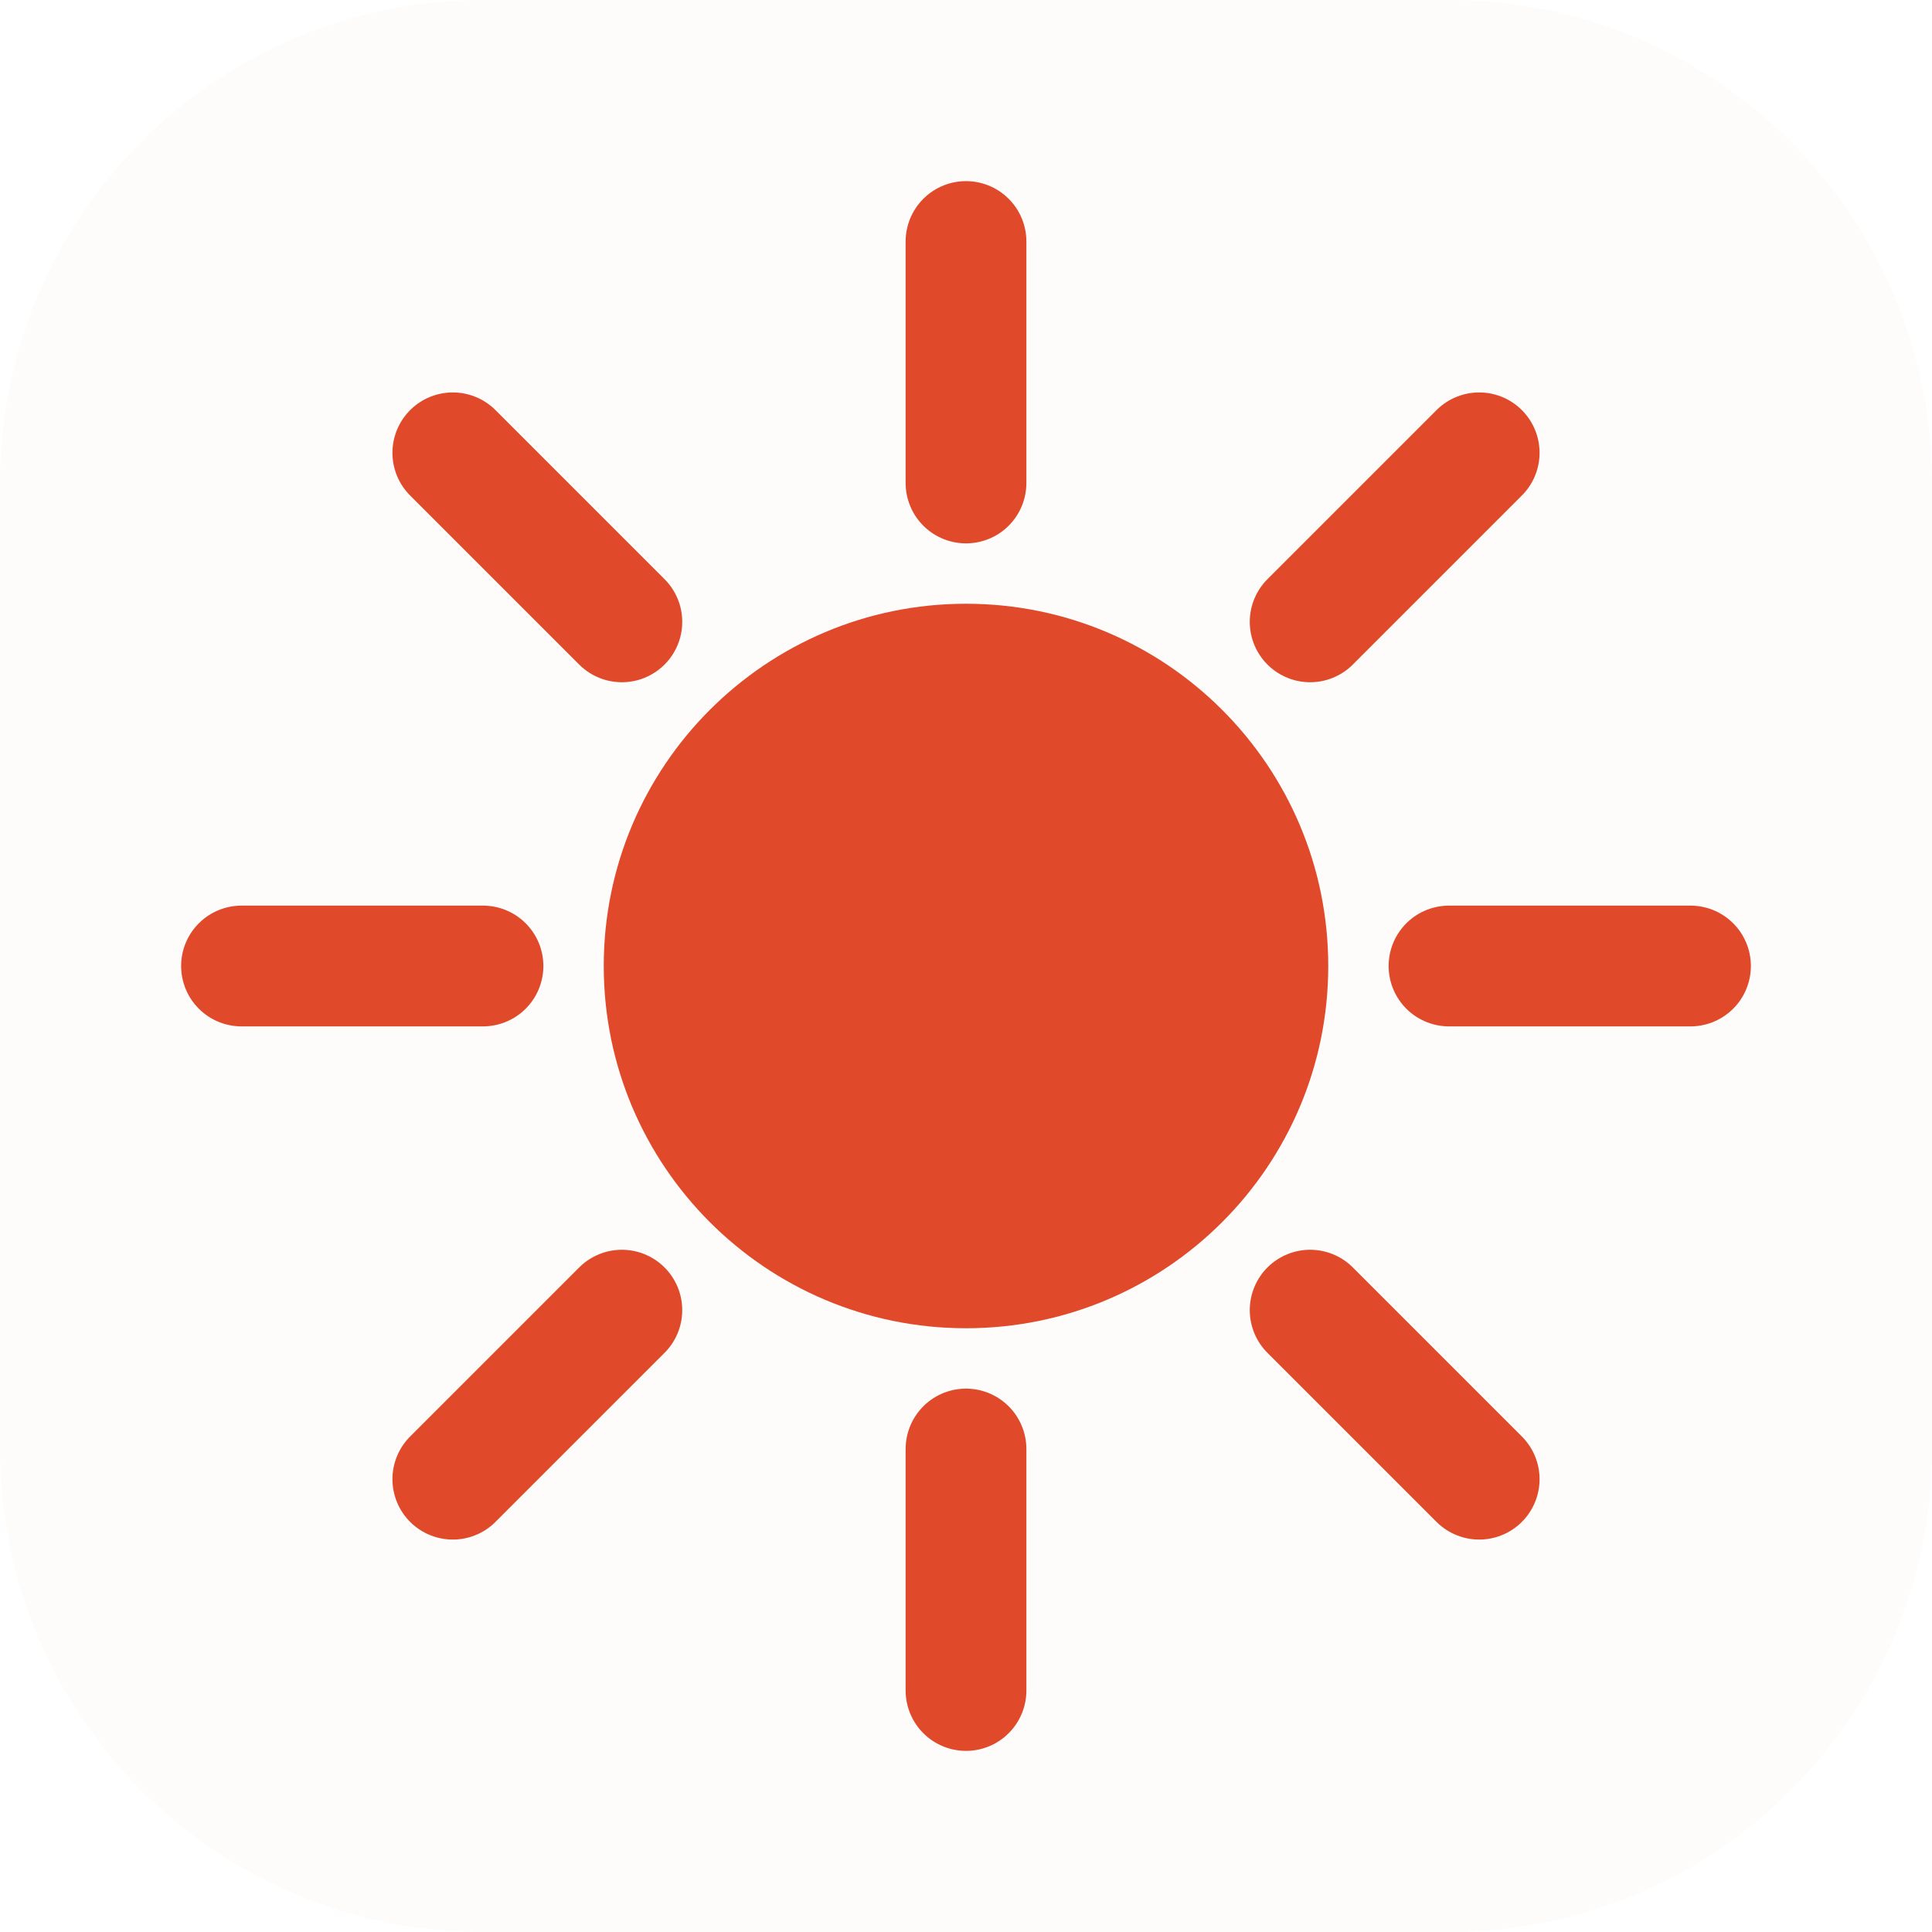
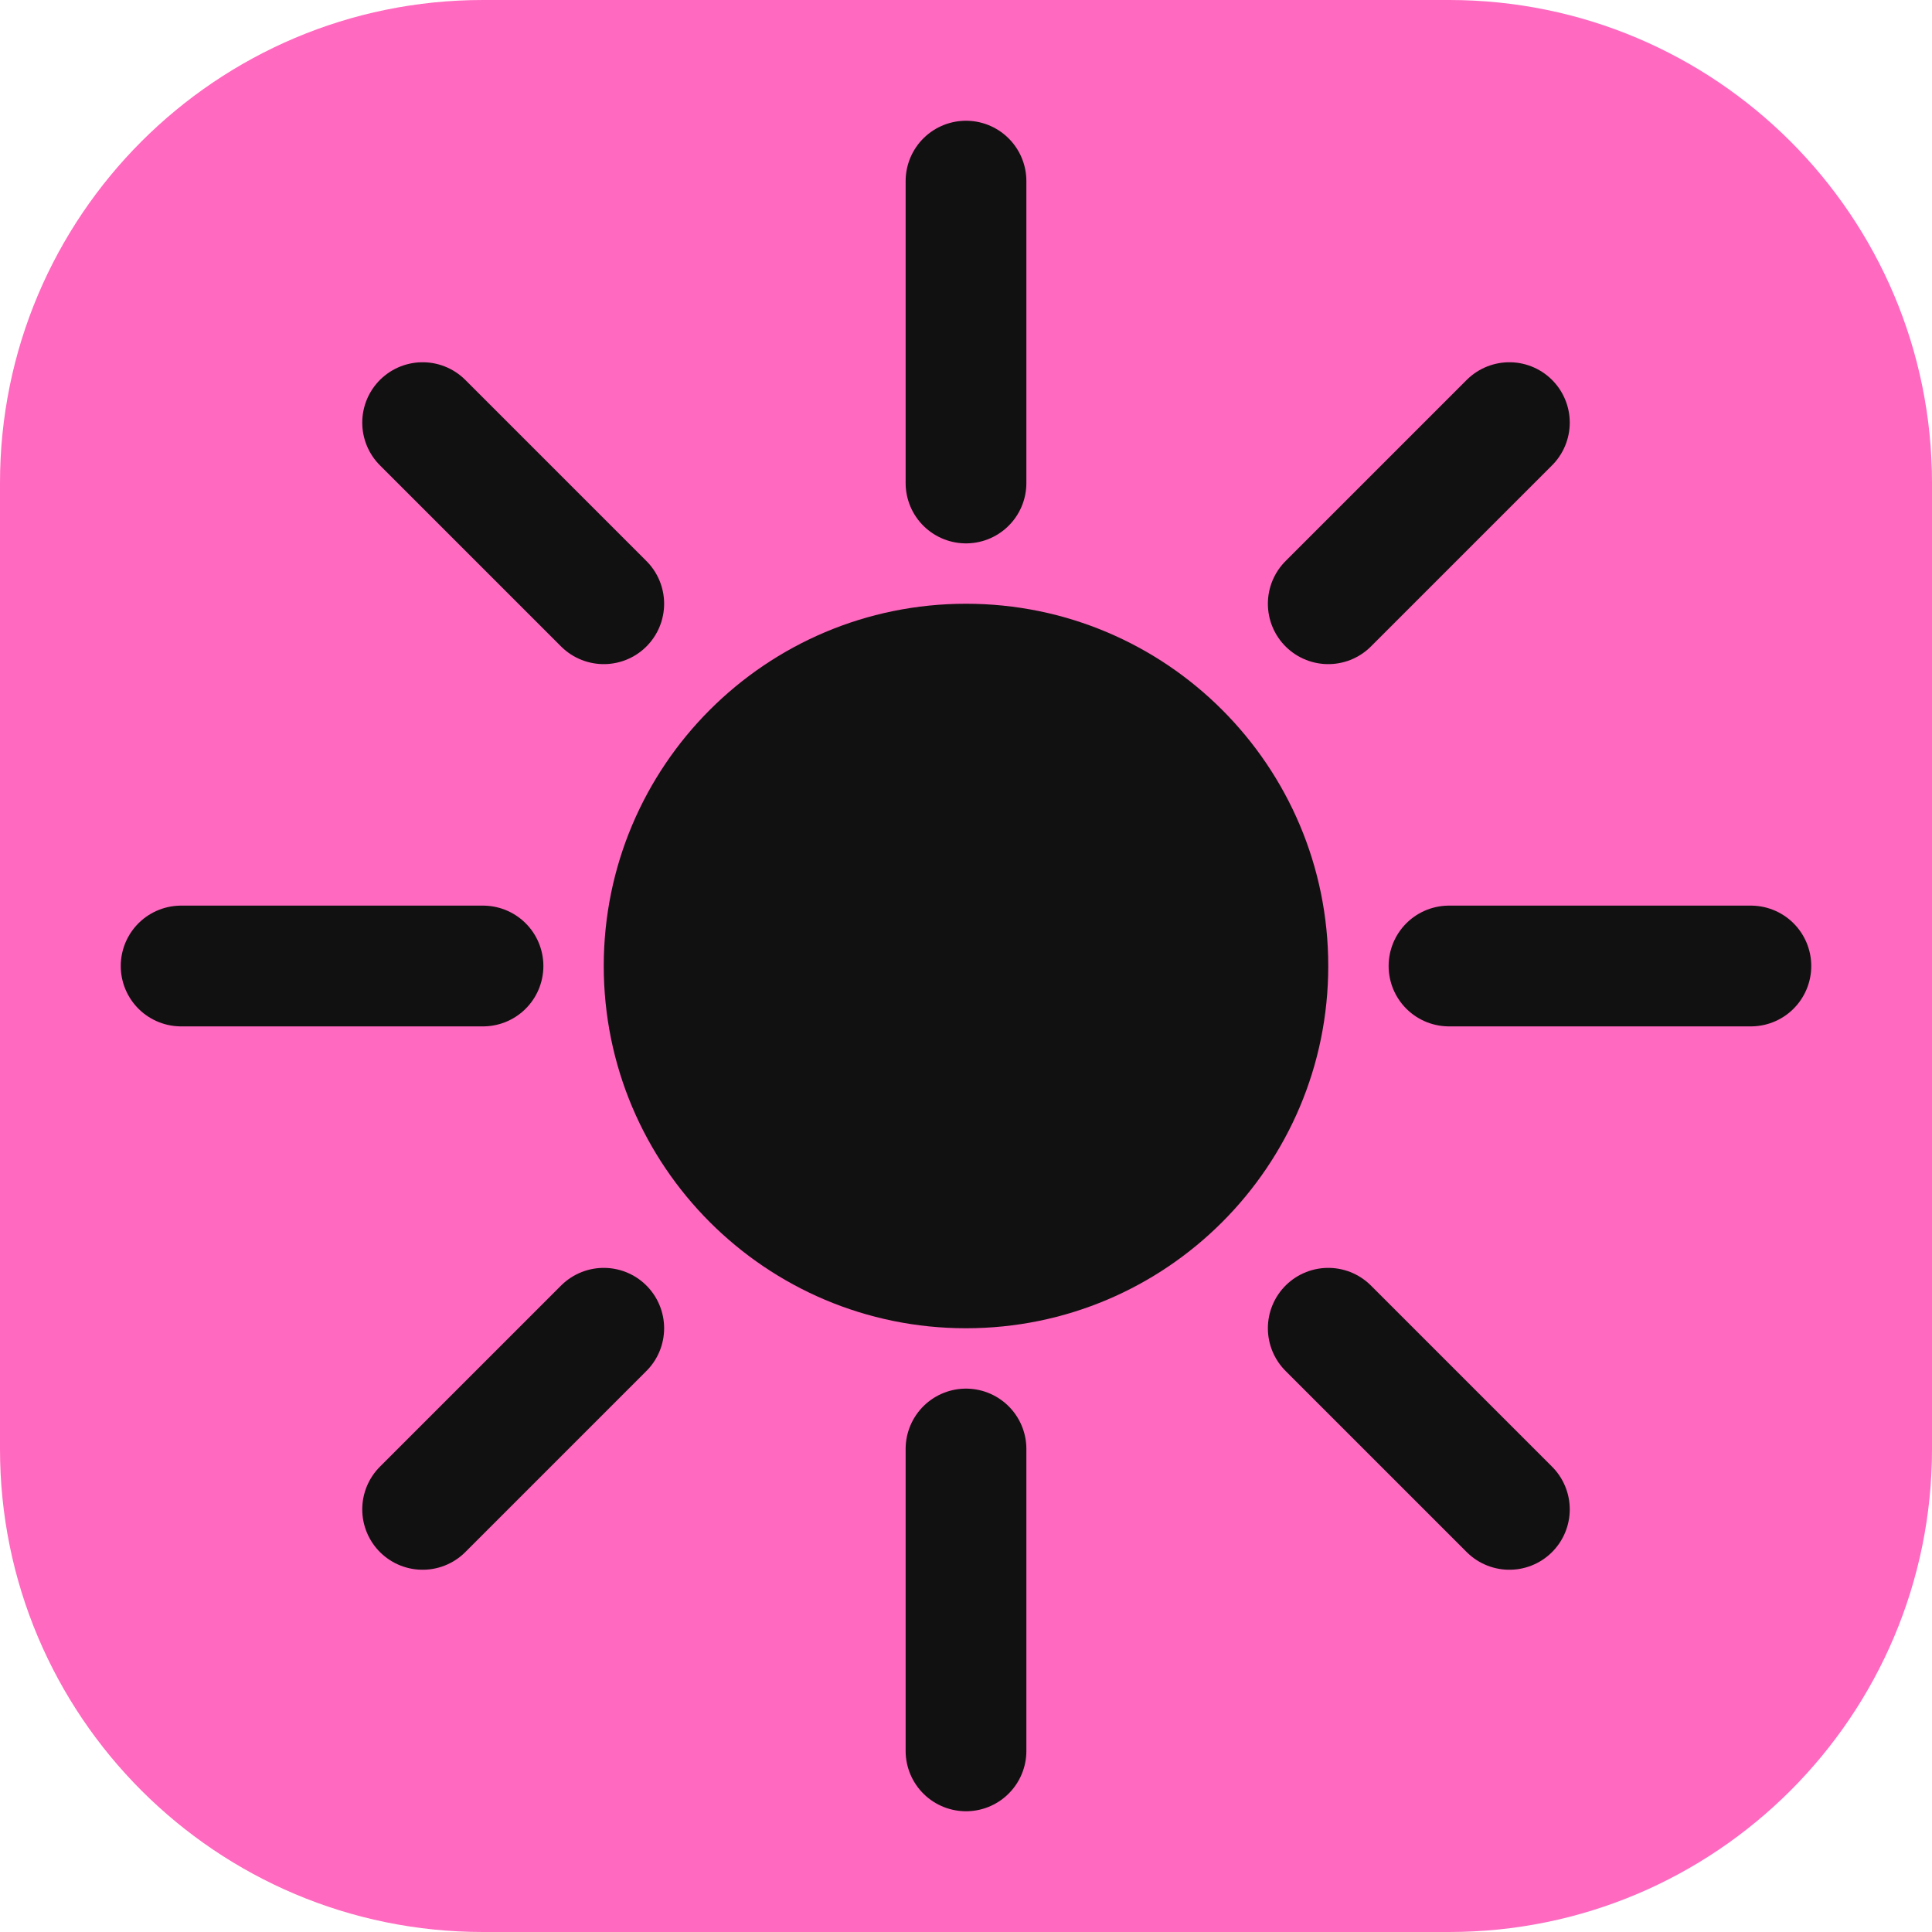
<svg xmlns="http://www.w3.org/2000/svg" viewBox="0 0 32 32">
-   <rect width="32" height="32" rx="8" fill="#fdfcfb" />
-   <circle cx="16" cy="16" r="6" fill="#e04a2b" />
-   <path d="M16 4v4M16 24v4M4 16h4M24 16h4M7.5 7.5l2.8 2.8M21.7 21.7l2.8 2.8M7.5 24.5l2.8-2.8M21.7 10.3l2.8-2.8" stroke="#e04a2b" stroke-width="2" stroke-linecap="round" />
+   <rect width="32" height="32" rx="8" fill="#ff69bf" />
+   <circle cx="16" cy="16" r="6" fill="#111111" />
+   <path d="M16 3v5M16 24v5M3 16h5M24 16h5M7 7l3 3M22 22l3 3M7 25l3-3M22 10l3-3" stroke="#111111" stroke-width="2" stroke-linecap="round" />
</svg>
